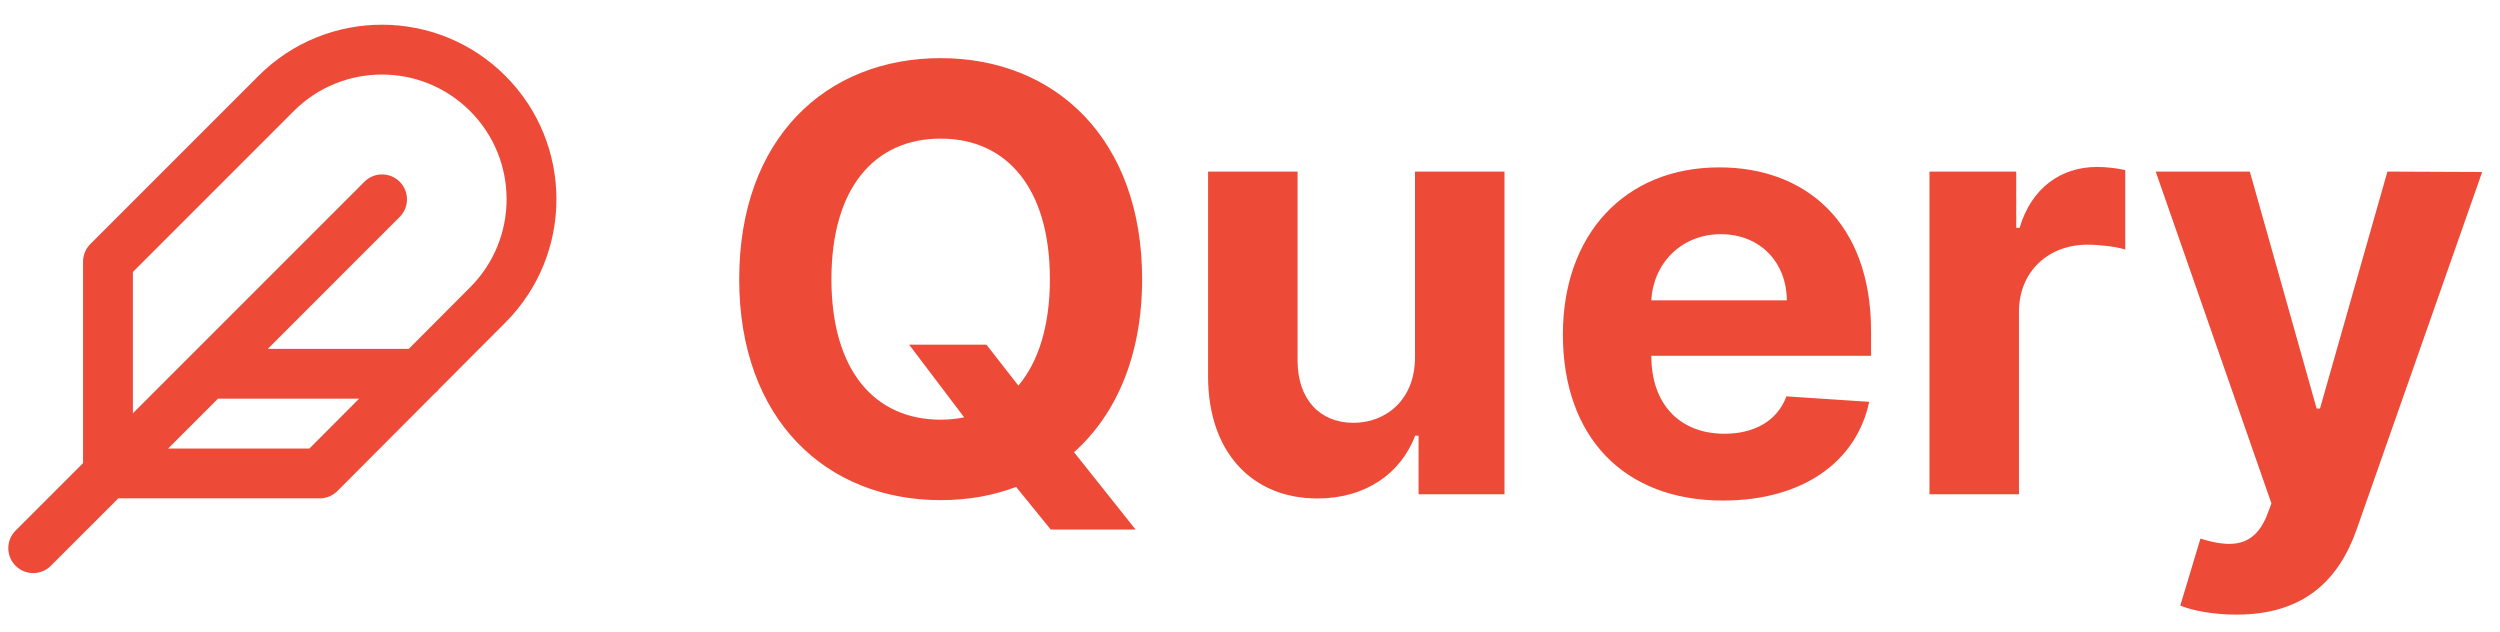
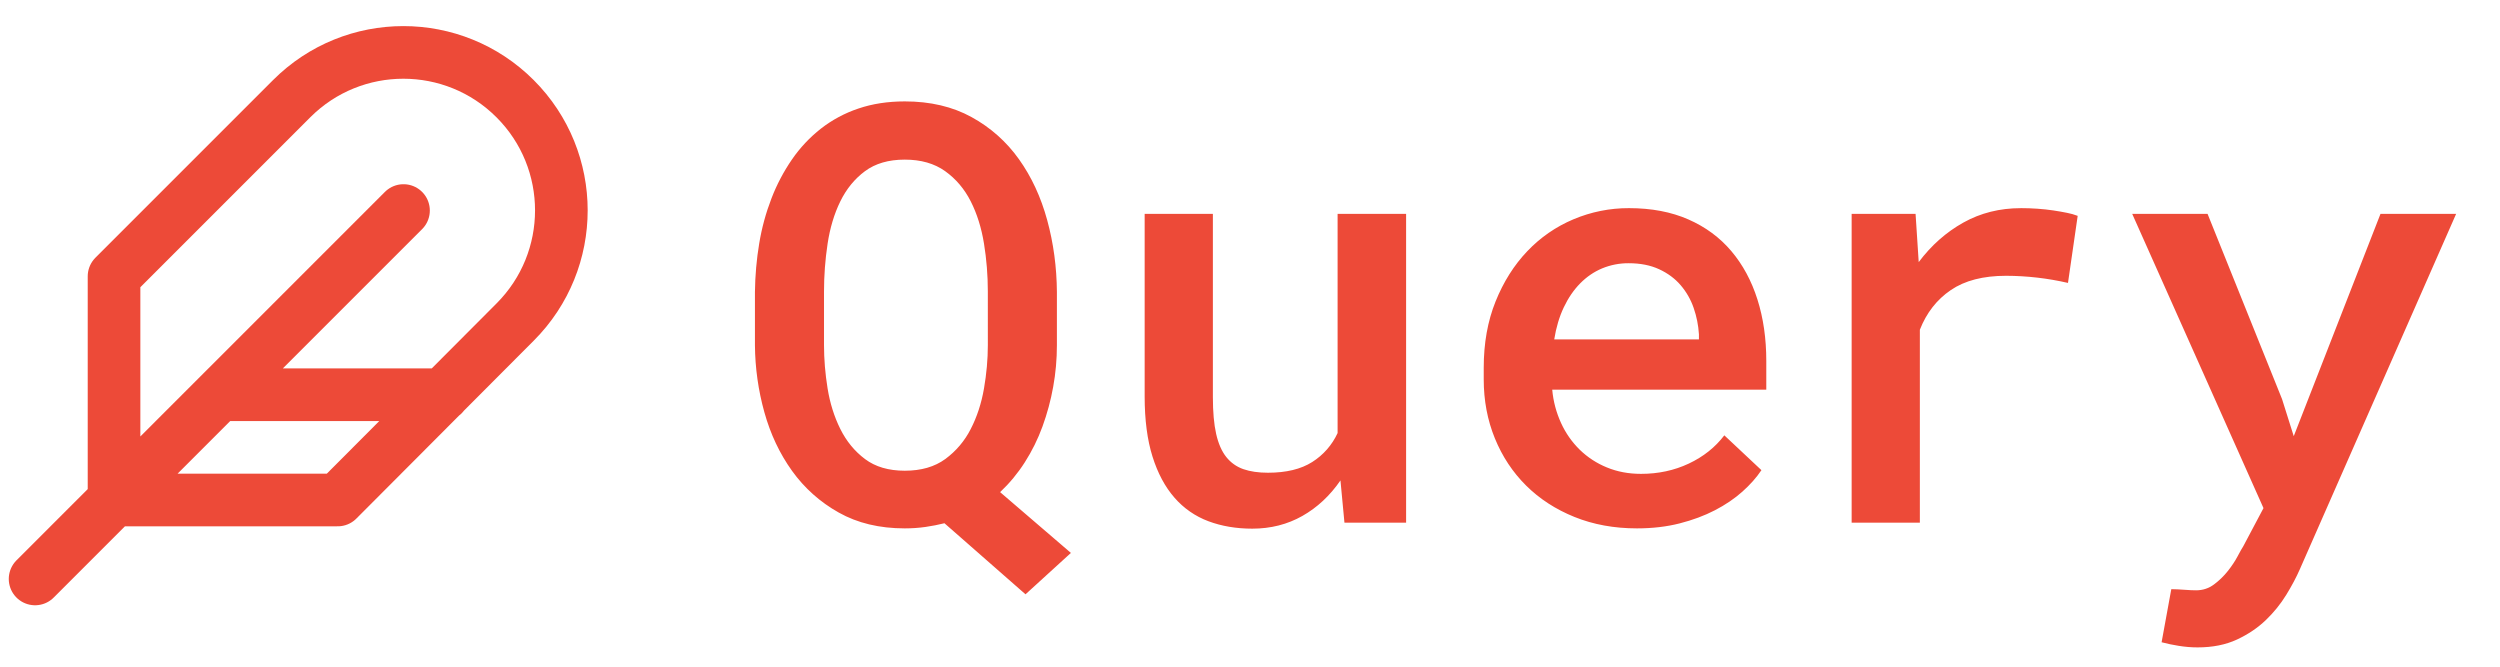
- <svg xmlns="http://www.w3.org/2000/svg" height="76" width="301">
+ <svg xmlns="http://www.w3.org/2000/svg" height="76" width="285">
  <g fill="none" fill-rule="evenodd">
-     <path d="M137.511 33.608c0 9.232-3.136 16.313-8.195 20.84l7.411 9.309H126.51l-4.173-5.135c-2.783 1.062-5.843 1.594-9.08 1.594C99.446 60.216 89 50.478 89 33.608 89 16.662 99.446 7 113.256 7c13.733 0 24.255 9.662 24.255 26.608zm-28.05 7.891h9.308l3.845 4.932c2.403-2.858 3.794-7.183 3.794-12.823 0-10.977-5.21-16.92-13.152-16.92-7.968 0-13.153 5.943-13.153 16.92 0 10.977 5.185 16.92 13.153 16.92.986 0 1.947-.1 2.832-.278zm60.905 1.467c.026 5.21-3.54 7.942-7.41 7.942-4.073 0-6.703-2.858-6.728-7.436V20.658h-10.775v24.736c.025 9.08 5.337 14.62 13.152 14.62 5.843 0 10.041-3.01 11.787-7.563h.404v7.056h10.345V20.658h-10.775zm37.08 17.3c-11.964 0-19.274-7.689-19.274-20.006 0-11.989 7.411-20.108 18.843-20.108 10.269 0 18.261 6.526 18.261 19.728v2.96H198.82v.025c0 5.792 3.415 9.358 8.802 9.358 3.592 0 6.374-1.543 7.462-4.502l9.965.658c-1.518 7.208-7.993 11.887-17.604 11.887zm-8.626-24.104h16.314c-.025-4.628-3.263-7.967-7.942-7.967-4.78 0-8.144 3.541-8.372 7.967zm33.488 23.345h10.774V37.528c0-4.78 3.49-8.068 8.246-8.068 1.492 0 3.54.253 4.552.582V20.48c-.96-.228-2.301-.38-3.389-.38-4.35 0-7.916 2.53-9.333 7.335h-.404v-6.778h-10.446zM269.286 74c8.017 0 12.292-4.072 14.467-10.294l15.1-42.997-11.407-.051-8.12 28.53h-.404l-8.043-28.53h-11.331l13.936 39.962-.632 1.644c-1.518 3.516-4.123 3.769-7.917 2.58l-2.428 8.068c1.543.633 4.047 1.088 6.779 1.088z" fill="#ed4a38" />
    <path d="M58.72 36.72c7.033-7.033 7.033-18.437 0-25.47-7.033-7.033-18.437-7.033-25.47 0L13 31.5V57h25.5zM46 24L4 66m46.5-21H25" stroke="#ed4a38" stroke-linecap="round" stroke-linejoin="round" stroke-width="6" />
+     <path d="M120.487 39.346c0 1.605-.14 3.189-.423 4.75a27.23 27.23 0 01-1.22 4.523 20.734 20.734 0 01-2.017 4.084 17.856 17.856 0 01-2.814 3.4l8.069 6.93-5.174 4.718-9.24-8.102c-.694.174-1.415.315-2.164.423s-1.534.163-2.359.163c-2.885 0-5.395-.602-7.532-1.806a16.34 16.34 0 01-5.32-4.75c-1.41-1.963-2.462-4.192-3.156-6.687a29.31 29.31 0 01-1.074-7.646v-6.052c.022-1.887.185-3.736.489-5.547a25.97 25.97 0 011.399-5.14 21.34 21.34 0 012.342-4.442 16.012 16.012 0 013.286-3.498 14.365 14.365 0 014.28-2.294c1.593-.542 3.356-.813 5.286-.813 2.907 0 5.445.596 7.614 1.79a16.055 16.055 0 015.401 4.799c1.432 2.006 2.505 4.322 3.221 6.946s1.085 5.358 1.106 8.2zm-7.874-6.117c0-1.843-.146-3.665-.439-5.466-.293-1.8-.797-3.405-1.513-4.815-.716-1.41-1.686-2.554-2.912-3.433-1.225-.878-2.76-1.318-4.604-1.318s-3.356.44-4.539 1.318c-1.182.879-2.12 2.028-2.814 3.449-.694 1.42-1.177 3.031-1.448 4.832a36.435 36.435 0 00-.407 5.433v6.117c0 1.605.136 3.249.407 4.93.271 1.68.754 3.22 1.448 4.62.694 1.399 1.632 2.543 2.814 3.432 1.183.89 2.696 1.334 4.54 1.334 1.865 0 3.405-.444 4.62-1.334a9.634 9.634 0 002.895-3.416c.716-1.388 1.22-2.928 1.513-4.62.293-1.692.44-3.34.44-4.946zm40.199 21.54c-1.193 1.735-2.641 3.085-4.344 4.05s-3.606 1.448-5.71 1.448c-1.822 0-3.487-.282-4.995-.846a9.504 9.504 0 01-3.871-2.684c-1.074-1.225-1.91-2.787-2.506-4.685-.596-1.898-.895-4.181-.895-6.85V24.38h7.777v20.889c0 1.692.124 3.091.374 4.197.25 1.106.634 1.985 1.155 2.636.52.65 1.171 1.111 1.952 1.383s1.714.406 2.798.406c2.083 0 3.764-.406 5.044-1.22a7.708 7.708 0 002.895-3.302v-24.99h7.81v35.205h-7.029zm33.805 5.466c-2.603 0-4.978-.434-7.125-1.302-2.148-.867-3.986-2.06-5.515-3.579-1.53-1.518-2.717-3.313-3.563-5.384-.846-2.072-1.269-4.312-1.269-6.72v-1.333c0-2.798.45-5.315 1.35-7.549s2.104-4.143 3.612-5.726a15.54 15.54 0 015.271-3.644 16.125 16.125 0 016.328-1.27c2.56 0 4.816.429 6.768 1.286s3.584 2.06 4.897 3.611c1.312 1.551 2.304 3.39 2.977 5.515s1.009 4.458 1.009 6.996v3.286h-24.403a11.61 11.61 0 001.009 3.807 10.173 10.173 0 002.13 3.042 9.653 9.653 0 003.092 2.017c1.182.488 2.478.732 3.888.732 1.974 0 3.79-.39 5.45-1.171s3.01-1.855 4.05-3.221l4.23 3.97c-.564.845-1.29 1.664-2.18 2.456-.889.792-1.93 1.497-3.123 2.115-1.193.618-2.532 1.117-4.018 1.497s-3.108.569-4.865.569zm-.943-30.227a7.757 7.757 0 00-3.026.586c-.933.39-1.768.96-2.505 1.708s-1.362 1.66-1.871 2.733c-.51 1.074-.873 2.294-1.09 3.66h16.496v-.585a11.236 11.236 0 00-.602-3.01 7.959 7.959 0 00-1.48-2.586c-.651-.76-1.47-1.367-2.457-1.823-.987-.455-2.142-.683-3.465-.683zm44.707-6.28c.63 0 1.258.022 1.888.066.629.043 1.23.108 1.805.195s1.101.179 1.578.276a7.14 7.14 0 011.204.342l-1.106 7.646a31.787 31.787 0 00-7.06-.813c-2.603 0-4.702.542-6.296 1.627-1.595 1.084-2.771 2.592-3.53 4.522v21.995h-7.777V24.38h7.288l.358 5.5c1.432-1.91 3.13-3.412 5.092-4.507 1.963-1.096 4.149-1.643 6.556-1.643zm29.772 21.768l1.334 4.23 9.89-25.347H280L262.17 64.92c-.39.89-.9 1.85-1.53 2.88a14.494 14.494 0 01-2.326 2.88c-.922.889-2.022 1.631-3.302 2.228-1.28.596-2.777.895-4.49.895-.716 0-1.437-.06-2.164-.18a19.925 19.925 0 01-1.936-.406l1.106-6.052a23.225 23.225 0 011.432.065c.282.022.548.038.797.05.25.01.45.015.602.015.76 0 1.437-.222 2.034-.667a8.437 8.437 0 001.578-1.529c.455-.575.83-1.139 1.122-1.692.293-.553.504-.927.635-1.122l2.31-4.36-14.967-33.546h8.59z" fill="#ed4a38" />
  </g>
</svg>
